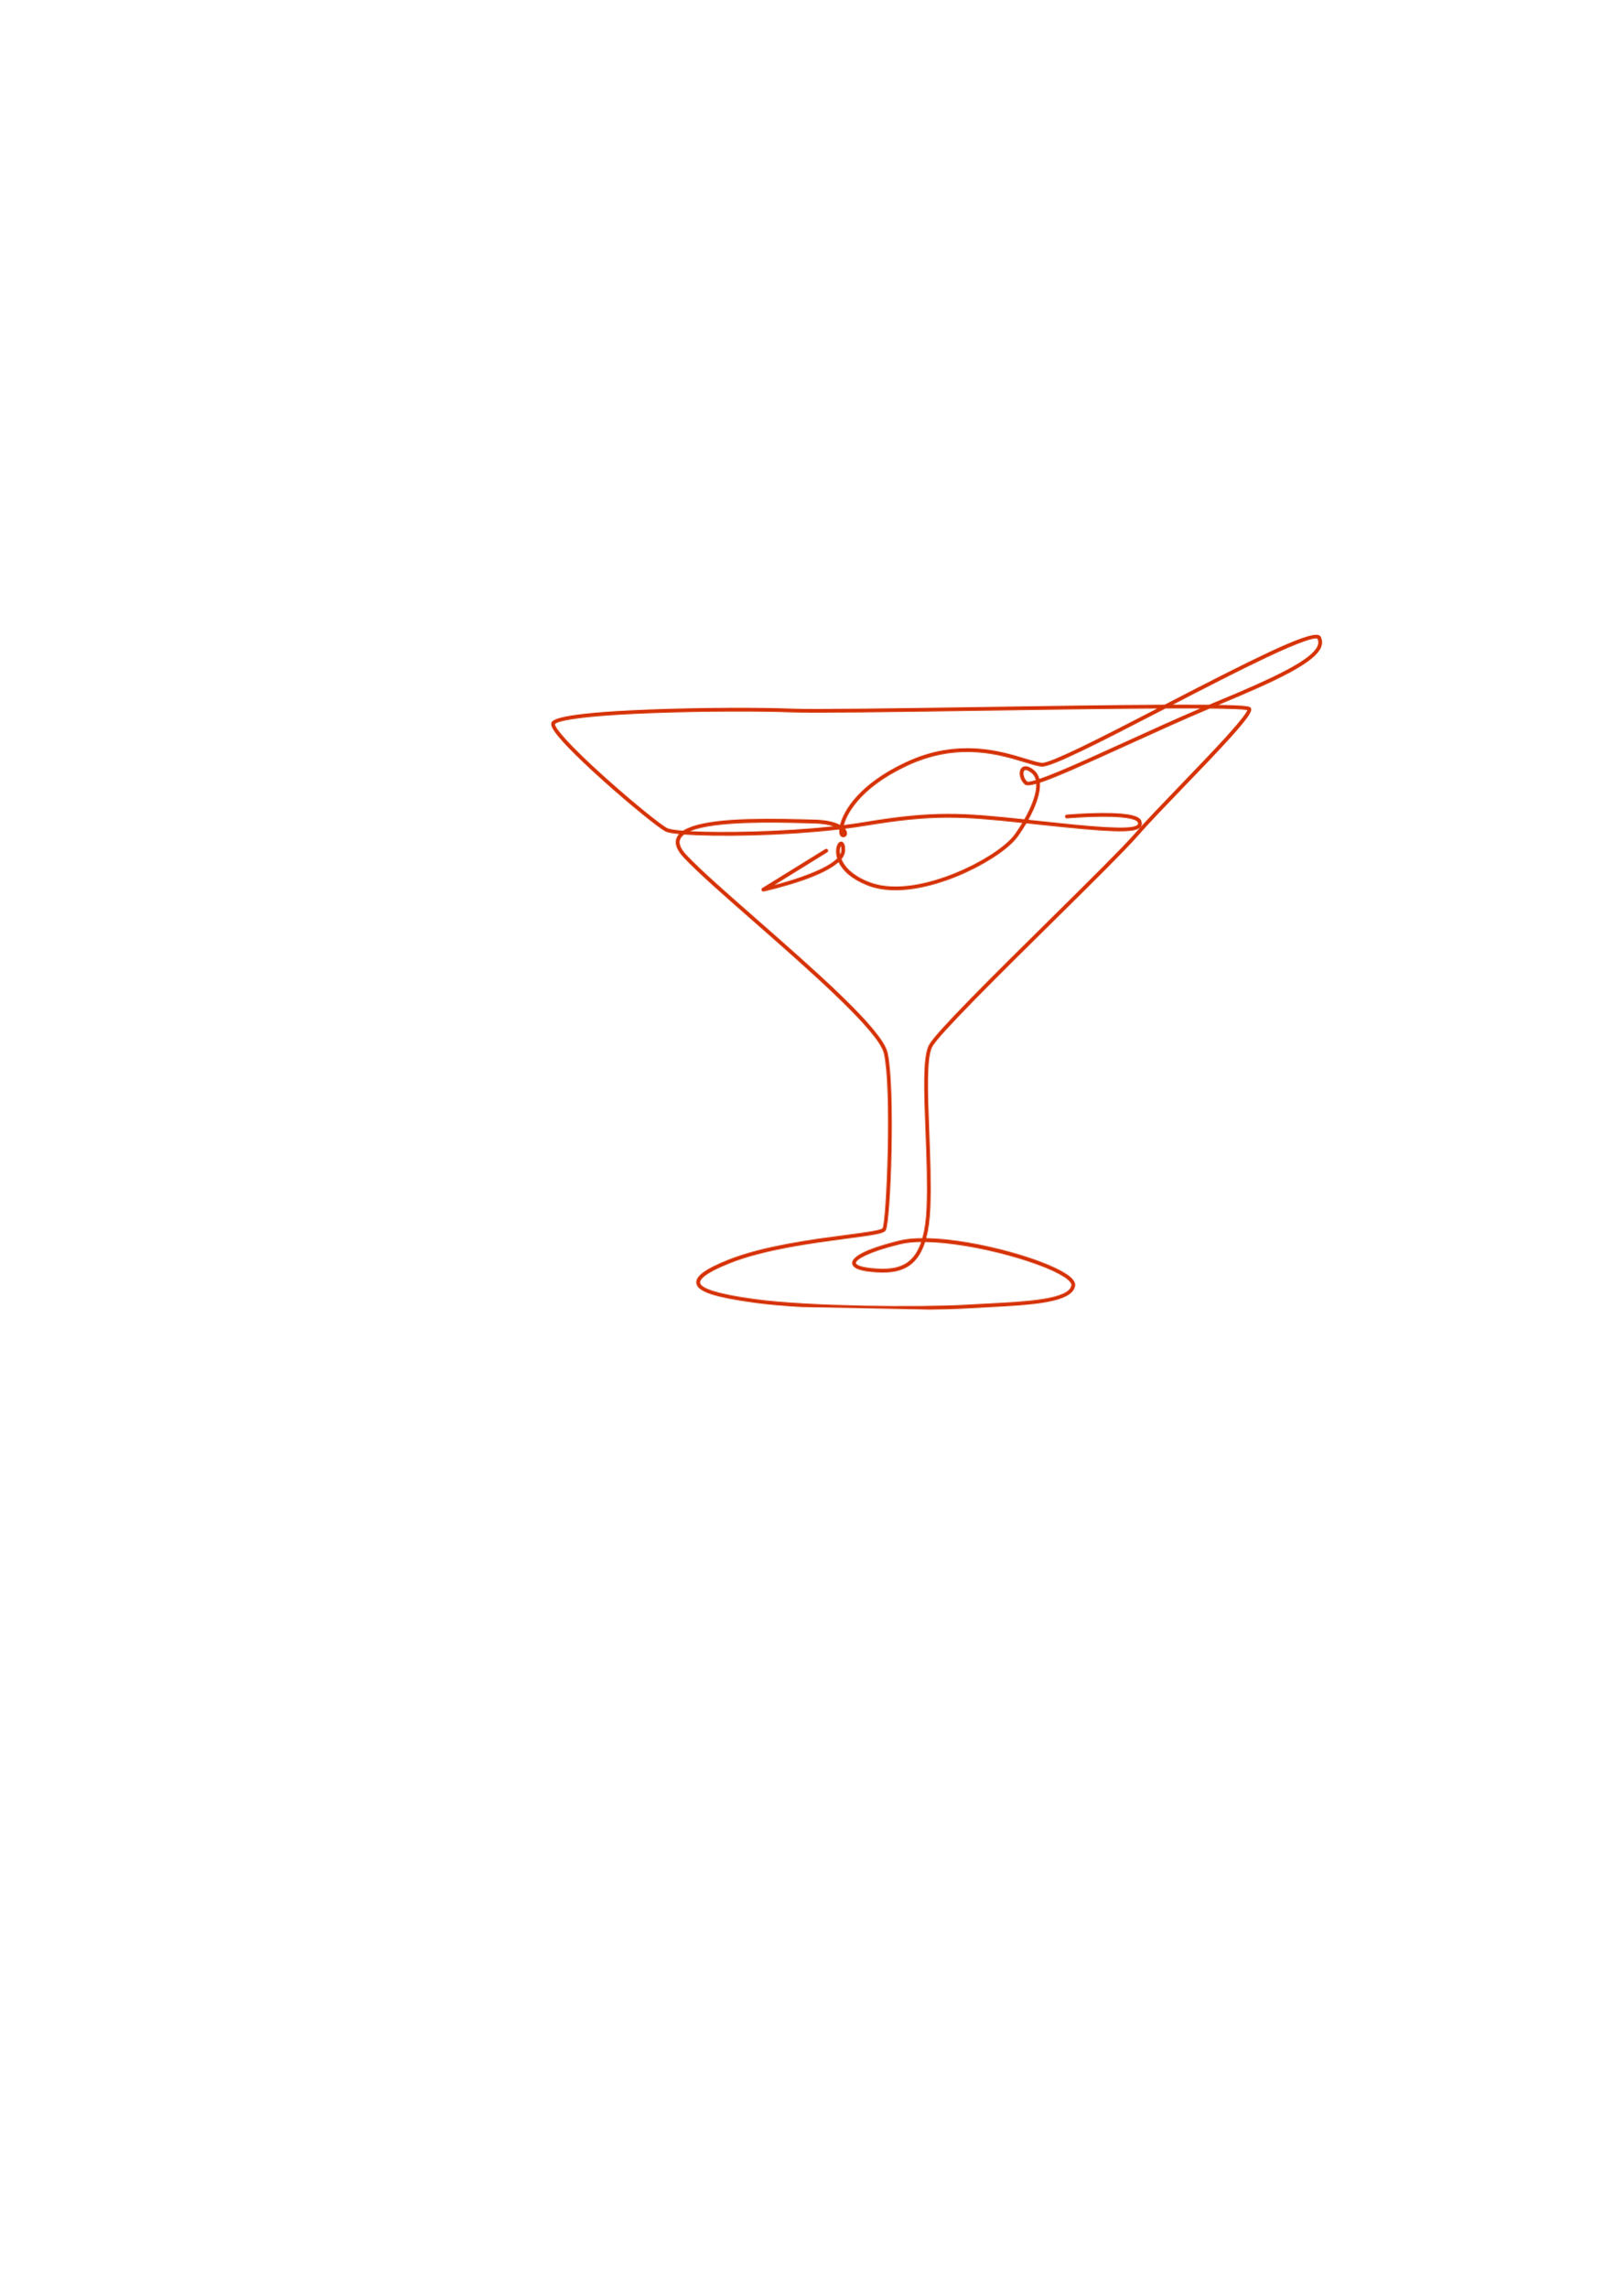
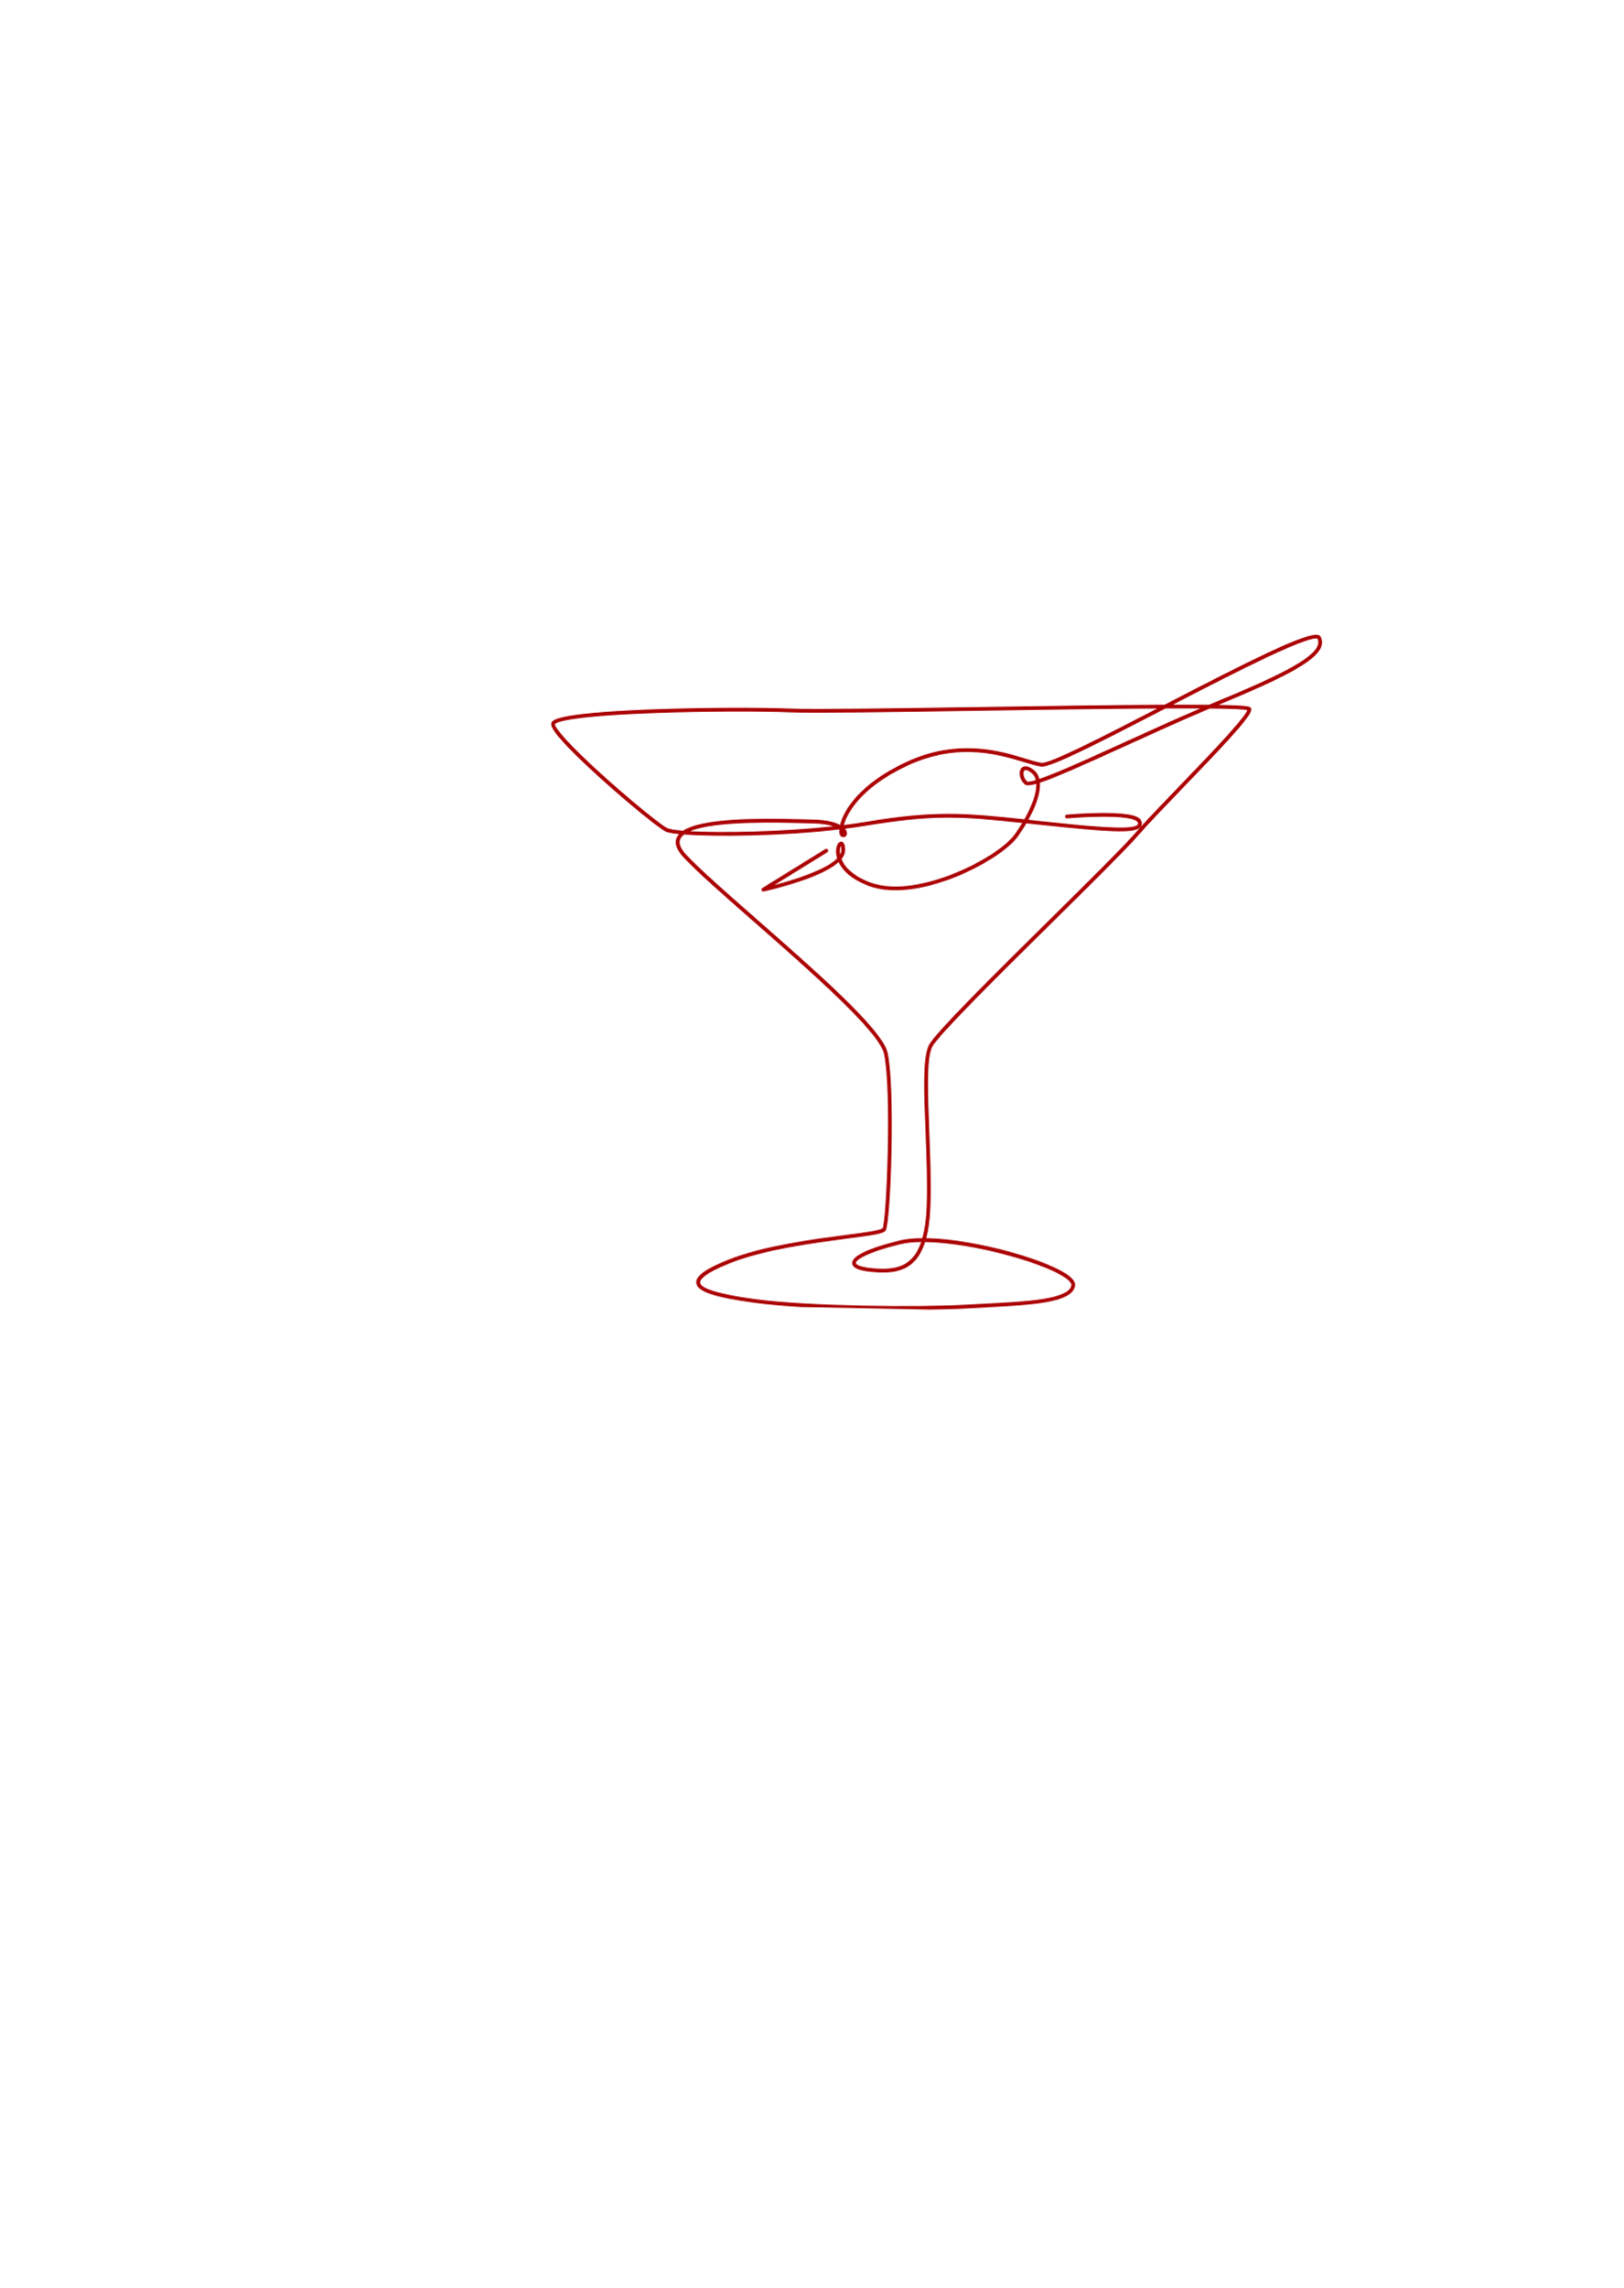
<svg xmlns="http://www.w3.org/2000/svg" width="397" zoomAndPan="magnify" viewBox="0 0 297.75 419.25" height="559" preserveAspectRatio="xMidYMid meet" version="1.0">
  <defs>
    <clipPath id="0f943f175d">
      <path d="M 3 3 L 144.586 3 L 144.586 128 L 3 128 Z M 3 3 " clip-rule="nonzero" />
    </clipPath>
    <clipPath id="7e1432b610">
      <path d="M 3.453 -0.027 L 144.828 2.777 L 142.332 128.445 L 0.957 125.641 Z M 3.453 -0.027 " clip-rule="nonzero" />
    </clipPath>
    <clipPath id="c7cbd17ca3">
      <path d="M 3.453 -0.027 L 144.828 2.777 L 142.332 128.445 L 0.957 125.641 Z M 3.453 -0.027 " clip-rule="nonzero" />
    </clipPath>
    <clipPath id="c044144196">
      <rect x="0" width="145" y="0" height="129" />
    </clipPath>
  </defs>
  <g transform="matrix(1, 0, 0, 1, 98, 113)">
    <g clip-path="url(#c044144196)">
      <g clip-path="url(#0f943f175d)">
        <g clip-path="url(#7e1432b610)">
          <g clip-path="url(#c7cbd17ca3)">
-             <path fill="#d63306" d="M 144.25 3.777 C 144.195 3.66 144.074 3.504 143.82 3.418 C 141.812 2.742 131.344 8.023 115.586 16.176 C 115.406 16.18 115.223 16.18 115.035 16.18 C 105.703 16.23 93.66 16.418 82.012 16.598 C 66.258 16.84 51.375 17.074 46.918 16.891 C 41.781 16.68 30.992 16.664 21.117 17.055 C 3.219 17.758 3.129 19.109 3.09 19.688 C 3.059 20.148 3.367 21.043 6.047 23.852 C 7.676 25.559 9.977 27.746 12.688 30.176 C 17.574 34.551 22.902 38.875 24.09 39.441 C 24.465 39.617 25.316 39.77 26.535 39.891 C 26.359 40.086 26.219 40.293 26.117 40.52 C 25.648 41.555 26.062 42.777 27.348 44.152 C 29.855 46.848 34.746 51.133 40.406 56.094 C 50.539 64.98 63.148 76.035 64.098 80.086 C 65.602 86.535 64.578 110.93 63.855 112.168 C 63.504 112.543 60.219 112.977 57.043 113.391 C 51.043 114.18 41.977 115.367 35.559 117.93 C 31.352 119.605 29.547 120.926 29.703 122.211 C 29.895 123.777 32.906 124.793 40.449 125.832 C 45.309 126.5 52.957 126.883 60.465 127.031 C 67.973 127.18 75.207 127.098 79.539 126.84 C 80.672 126.77 81.855 126.711 82.996 126.648 C 91.113 126.234 98.781 125.84 99.176 122.656 C 99.234 122.18 98.965 121.664 98.371 121.137 C 95.078 118.203 81.195 114.156 71.969 113.973 C 71.934 113.973 71.902 113.973 71.871 113.973 C 72.285 112.426 72.531 110.57 72.625 108.395 C 72.805 104.047 72.609 99.098 72.422 94.312 C 72.156 87.492 71.906 81.051 72.945 78.941 C 73.988 76.828 85.293 65.656 95.266 55.809 C 102.062 49.094 108.477 42.754 110.641 40.262 C 112.492 38.125 115.664 34.836 119.023 31.348 C 122.125 28.129 125.328 24.805 127.707 22.168 C 131.562 17.891 131.66 17.195 131.402 16.77 C 131.27 16.547 131.117 16.305 125.469 16.211 C 136.59 11.609 143.234 8.387 144.309 5.598 C 144.547 4.973 144.527 4.363 144.25 3.777 Z M 115.676 16.914 C 115.703 16.898 115.73 16.883 115.758 16.871 C 118.078 16.859 120.215 16.855 122.109 16.867 C 117.676 18.758 112.93 20.918 108.316 23.02 C 103.758 25.098 99.449 27.059 96.184 28.41 C 94.609 29.066 93.457 29.5 92.617 29.781 C 92.461 29.145 92.148 28.598 91.645 28.184 C 90.238 27.02 89.547 27.539 89.312 27.812 C 88.723 28.516 89.039 30.023 89.941 30.797 C 90.23 31.043 90.895 31.012 92.051 30.684 C 92.125 32.41 91.223 34.793 89.863 37.188 C 78.562 35.984 73.379 35.562 60.719 37.664 C 59.457 37.875 58.129 38.062 56.762 38.238 C 57.199 36.66 59.273 31.605 68.469 27.328 C 72.664 25.375 76.523 24.785 79.906 24.852 C 83.977 24.934 87.363 25.965 89.84 26.719 C 91.121 27.109 92.133 27.418 92.949 27.523 C 92.98 27.527 93.02 27.531 93.059 27.531 C 94.934 27.57 102.902 23.516 115.672 16.91 Z M 91.961 29.996 C 90.832 30.34 90.488 30.32 90.395 30.273 C 89.699 29.68 89.562 28.598 89.848 28.262 C 89.91 28.184 90 28.152 90.117 28.152 C 90.379 28.156 90.766 28.355 91.207 28.719 C 91.594 29.039 91.84 29.473 91.961 29.996 Z M 24.391 38.82 C 23.379 38.34 18.359 34.324 13.152 29.664 C 6.199 23.441 3.762 20.438 3.777 19.742 C 3.871 19.574 5.113 18.352 21.559 17.727 C 31.301 17.355 41.879 17.371 46.891 17.578 C 51.367 17.758 66.258 17.531 82.023 17.285 C 92.738 17.117 104.777 16.93 114.234 16.875 C 104.387 21.965 94.543 27.023 93.039 26.832 C 92.281 26.738 91.246 26.422 90.047 26.055 C 85.418 24.645 77.668 22.281 68.18 26.699 C 59.539 30.719 56.707 35.617 56.062 38.215 C 55.18 37.734 53.676 37.289 51.117 37.238 C 50.641 37.23 50.066 37.211 49.406 37.195 C 40.223 36.941 30.703 37.027 27.27 39.277 C 25.805 39.16 24.793 39.004 24.391 38.812 Z M 54.855 38.465 C 45.434 39.488 34.5 39.691 28.57 39.367 C 33.156 37.445 44.586 37.762 49.387 37.895 C 50.047 37.914 50.625 37.93 51.102 37.938 C 52.734 37.969 53.965 38.18 54.855 38.465 Z M 130.766 17.172 C 130.648 17.527 129.984 18.621 126.934 21.988 C 124.59 24.566 121.508 27.77 118.527 30.863 C 115.16 34.355 111.984 37.652 110.117 39.805 C 107.977 42.277 101.566 48.609 94.781 55.312 C 84.281 65.688 73.426 76.414 72.328 78.637 C 71.211 80.902 71.453 87.129 71.734 94.34 C 71.922 99.117 72.113 104.051 71.938 108.371 C 71.844 110.586 71.59 112.445 71.16 113.973 C 69.594 113.98 68.18 114.113 67.008 114.395 C 63.699 115.195 58.164 116.805 58.285 118.586 C 58.344 119.414 59.48 119.926 61.77 120.156 C 64.312 120.41 67.195 120.426 69.293 118.602 C 70.324 117.703 71.117 116.406 71.668 114.676 C 80.664 114.801 94.738 118.828 97.91 121.656 C 98.312 122.016 98.523 122.344 98.492 122.578 C 98.168 125.184 90.09 125.602 82.965 125.965 C 81.82 126.027 80.641 126.086 79.504 126.156 C 70.82 126.676 50.18 126.48 40.547 125.152 C 38.082 124.812 30.594 123.781 30.395 122.137 C 30.332 121.641 30.957 120.52 35.816 118.582 C 42.156 116.051 51.168 114.871 57.133 114.086 C 62.336 113.406 64.047 113.137 64.43 112.566 C 65.379 111.133 66.23 86.176 64.773 79.934 C 63.777 75.664 51.605 64.996 40.867 55.578 C 35.457 50.836 30.348 46.352 27.859 43.688 C 26.785 42.535 26.414 41.566 26.758 40.809 C 26.895 40.504 27.137 40.227 27.469 39.977 C 33.395 40.422 45.602 40.262 55.922 39.047 C 55.902 39.238 55.902 39.406 55.914 39.547 C 55.973 40.207 56.273 40.387 56.449 40.434 C 56.734 40.512 57.008 40.438 57.18 40.238 C 57.371 40.012 57.395 39.672 57.242 39.328 C 57.199 39.234 57.117 39.086 56.969 38.918 C 58.301 38.75 59.594 38.562 60.832 38.355 C 73.285 36.289 78.465 36.68 89.484 37.852 C 89.07 38.535 88.621 39.219 88.152 39.883 C 86.52 42.191 81.859 45.195 76.816 47.191 C 73.242 48.609 66.484 50.684 61.375 48.68 C 58.09 47.391 56.816 45.699 56.328 44.488 C 56.762 43.957 56.984 43.426 56.996 42.891 C 57.02 41.648 56.648 41.332 56.332 41.289 C 55.945 41.238 55.602 41.59 55.438 42.219 C 55.289 42.777 55.277 43.527 55.531 44.359 C 53.484 46.426 47.801 48.258 44.008 49.242 L 53.723 43.234 C 53.883 43.133 53.934 42.918 53.832 42.754 C 53.73 42.594 53.52 42.543 53.355 42.645 L 41.809 49.785 C 41.668 49.871 41.609 50.051 41.672 50.207 C 41.734 50.367 41.902 50.453 42.066 50.418 C 42.102 50.41 45.773 49.605 49.406 48.32 C 52.441 47.246 54.578 46.148 55.793 45.039 C 56.48 46.504 58.035 48.113 61.117 49.32 C 66.449 51.41 73.398 49.285 77.07 47.832 C 82.223 45.789 87.016 42.688 88.719 40.277 C 89.246 39.531 89.762 38.738 90.238 37.926 C 90.543 37.957 90.852 37.992 91.16 38.023 L 92.645 38.184 C 105.023 39.5 110.168 39.902 111.207 38.578 C 111.363 38.375 111.512 38.023 111.324 37.512 C 111.086 36.852 110.066 35.98 104.043 36.023 C 100.824 36.043 97.66 36.328 97.629 36.328 C 97.441 36.348 97.297 36.516 97.316 36.703 C 97.332 36.895 97.496 37.035 97.691 37.02 C 97.719 37.016 100.859 36.738 104.047 36.719 C 109.828 36.676 110.582 37.5 110.676 37.75 C 110.77 38.012 110.691 38.113 110.66 38.156 C 109.758 39.312 101.48 38.43 92.719 37.5 L 91.234 37.34 C 91.023 37.32 90.816 37.297 90.609 37.273 C 91.938 34.875 92.859 32.379 92.723 30.484 C 95.488 29.578 100.449 27.367 108.602 23.656 C 113.73 21.32 119.016 18.914 123.859 16.883 C 127.574 16.918 130.082 17.008 130.766 17.176 Z M 70.941 114.668 C 70.434 116.168 69.734 117.297 68.836 118.074 C 66.938 119.727 64.23 119.703 61.832 119.465 C 59.613 119.242 58.988 118.773 58.973 118.535 C 58.934 117.945 61.082 116.539 67.168 115.066 C 68.23 114.809 69.512 114.684 70.941 114.668 Z M 56.301 42.875 C 56.297 43.133 56.223 43.387 56.082 43.641 C 56.066 43.539 56.055 43.441 56.043 43.359 C 55.984 42.719 56.113 42.273 56.227 42.07 C 56.266 42.207 56.309 42.461 56.301 42.875 Z M 143.66 5.348 C 142.668 7.926 135.715 11.234 124.816 15.73 C 124.449 15.879 124.082 16.031 123.715 16.188 C 121.957 16.168 119.785 16.164 117.105 16.172 C 123.145 13.047 129.27 9.895 134.164 7.578 C 140.754 4.461 142.777 4.012 143.387 4.023 C 143.527 4.027 143.594 4.051 143.625 4.074 C 143.82 4.488 143.832 4.902 143.66 5.348 Z M 143.66 5.348 " fill-opacity="1" fill-rule="nonzero" />
+             <path fill="#ac0104" d="M 144.25 3.777 C 144.195 3.66 144.074 3.504 143.82 3.418 C 141.812 2.742 131.344 8.023 115.586 16.176 C 115.406 16.18 115.223 16.18 115.035 16.18 C 105.703 16.23 93.66 16.418 82.012 16.598 C 66.258 16.84 51.375 17.074 46.918 16.891 C 41.781 16.68 30.992 16.664 21.117 17.055 C 3.219 17.758 3.129 19.109 3.09 19.688 C 3.059 20.148 3.367 21.043 6.047 23.852 C 7.676 25.559 9.977 27.746 12.688 30.176 C 17.574 34.551 22.902 38.875 24.09 39.441 C 24.465 39.617 25.316 39.77 26.535 39.891 C 26.359 40.086 26.219 40.293 26.117 40.52 C 25.648 41.555 26.062 42.777 27.348 44.152 C 29.855 46.848 34.746 51.133 40.406 56.094 C 50.539 64.98 63.148 76.035 64.098 80.086 C 65.602 86.535 64.578 110.93 63.855 112.168 C 63.504 112.543 60.219 112.977 57.043 113.391 C 51.043 114.18 41.977 115.367 35.559 117.93 C 31.352 119.605 29.547 120.926 29.703 122.211 C 29.895 123.777 32.906 124.793 40.449 125.832 C 45.309 126.5 52.957 126.883 60.465 127.031 C 67.973 127.18 75.207 127.098 79.539 126.84 C 80.672 126.77 81.855 126.711 82.996 126.648 C 91.113 126.234 98.781 125.84 99.176 122.656 C 99.234 122.18 98.965 121.664 98.371 121.137 C 95.078 118.203 81.195 114.156 71.969 113.973 C 71.934 113.973 71.902 113.973 71.871 113.973 C 72.285 112.426 72.531 110.57 72.625 108.395 C 72.805 104.047 72.609 99.098 72.422 94.312 C 72.156 87.492 71.906 81.051 72.945 78.941 C 73.988 76.828 85.293 65.656 95.266 55.809 C 102.062 49.094 108.477 42.754 110.641 40.262 C 112.492 38.125 115.664 34.836 119.023 31.348 C 122.125 28.129 125.328 24.805 127.707 22.168 C 131.562 17.891 131.66 17.195 131.402 16.77 C 131.27 16.547 131.117 16.305 125.469 16.211 C 136.59 11.609 143.234 8.387 144.309 5.598 C 144.547 4.973 144.527 4.363 144.25 3.777 Z M 115.676 16.914 C 115.703 16.898 115.73 16.883 115.758 16.871 C 118.078 16.859 120.215 16.855 122.109 16.867 C 117.676 18.758 112.93 20.918 108.316 23.02 C 103.758 25.098 99.449 27.059 96.184 28.41 C 94.609 29.066 93.457 29.5 92.617 29.781 C 92.461 29.145 92.148 28.598 91.645 28.184 C 90.238 27.02 89.547 27.539 89.312 27.812 C 88.723 28.516 89.039 30.023 89.941 30.797 C 90.23 31.043 90.895 31.012 92.051 30.684 C 92.125 32.41 91.223 34.793 89.863 37.188 C 78.562 35.984 73.379 35.562 60.719 37.664 C 59.457 37.875 58.129 38.062 56.762 38.238 C 57.199 36.66 59.273 31.605 68.469 27.328 C 72.664 25.375 76.523 24.785 79.906 24.852 C 83.977 24.934 87.363 25.965 89.84 26.719 C 91.121 27.109 92.133 27.418 92.949 27.523 C 92.98 27.527 93.02 27.531 93.059 27.531 C 94.934 27.57 102.902 23.516 115.672 16.91 Z M 91.961 29.996 C 90.832 30.34 90.488 30.32 90.395 30.273 C 89.699 29.68 89.562 28.598 89.848 28.262 C 89.91 28.184 90 28.152 90.117 28.152 C 90.379 28.156 90.766 28.355 91.207 28.719 C 91.594 29.039 91.84 29.473 91.961 29.996 Z M 24.391 38.82 C 23.379 38.34 18.359 34.324 13.152 29.664 C 6.199 23.441 3.762 20.438 3.777 19.742 C 3.871 19.574 5.113 18.352 21.559 17.727 C 31.301 17.355 41.879 17.371 46.891 17.578 C 51.367 17.758 66.258 17.531 82.023 17.285 C 92.738 17.117 104.777 16.93 114.234 16.875 C 104.387 21.965 94.543 27.023 93.039 26.832 C 92.281 26.738 91.246 26.422 90.047 26.055 C 85.418 24.645 77.668 22.281 68.18 26.699 C 59.539 30.719 56.707 35.617 56.062 38.215 C 55.18 37.734 53.676 37.289 51.117 37.238 C 50.641 37.23 50.066 37.211 49.406 37.195 C 40.223 36.941 30.703 37.027 27.27 39.277 C 25.805 39.16 24.793 39.004 24.391 38.812 Z M 54.855 38.465 C 45.434 39.488 34.5 39.691 28.57 39.367 C 33.156 37.445 44.586 37.762 49.387 37.895 C 50.047 37.914 50.625 37.93 51.102 37.938 C 52.734 37.969 53.965 38.18 54.855 38.465 Z M 130.766 17.172 C 130.648 17.527 129.984 18.621 126.934 21.988 C 124.59 24.566 121.508 27.77 118.527 30.863 C 115.16 34.355 111.984 37.652 110.117 39.805 C 107.977 42.277 101.566 48.609 94.781 55.312 C 84.281 65.688 73.426 76.414 72.328 78.637 C 71.211 80.902 71.453 87.129 71.734 94.34 C 71.922 99.117 72.113 104.051 71.938 108.371 C 71.844 110.586 71.59 112.445 71.16 113.973 C 69.594 113.98 68.18 114.113 67.008 114.395 C 63.699 115.195 58.164 116.805 58.285 118.586 C 58.344 119.414 59.48 119.926 61.77 120.156 C 64.312 120.41 67.195 120.426 69.293 118.602 C 70.324 117.703 71.117 116.406 71.668 114.676 C 80.664 114.801 94.738 118.828 97.91 121.656 C 98.312 122.016 98.523 122.344 98.492 122.578 C 98.168 125.184 90.09 125.602 82.965 125.965 C 81.82 126.027 80.641 126.086 79.504 126.156 C 70.82 126.676 50.18 126.48 40.547 125.152 C 38.082 124.812 30.594 123.781 30.395 122.137 C 30.332 121.641 30.957 120.52 35.816 118.582 C 42.156 116.051 51.168 114.871 57.133 114.086 C 62.336 113.406 64.047 113.137 64.43 112.566 C 65.379 111.133 66.23 86.176 64.773 79.934 C 63.777 75.664 51.605 64.996 40.867 55.578 C 35.457 50.836 30.348 46.352 27.859 43.688 C 26.785 42.535 26.414 41.566 26.758 40.809 C 26.895 40.504 27.137 40.227 27.469 39.977 C 33.395 40.422 45.602 40.262 55.922 39.047 C 55.902 39.238 55.902 39.406 55.914 39.547 C 55.973 40.207 56.273 40.387 56.449 40.434 C 56.734 40.512 57.008 40.438 57.18 40.238 C 57.371 40.012 57.395 39.672 57.242 39.328 C 57.199 39.234 57.117 39.086 56.969 38.918 C 58.301 38.75 59.594 38.562 60.832 38.355 C 73.285 36.289 78.465 36.68 89.484 37.852 C 89.07 38.535 88.621 39.219 88.152 39.883 C 86.52 42.191 81.859 45.195 76.816 47.191 C 73.242 48.609 66.484 50.684 61.375 48.68 C 58.09 47.391 56.816 45.699 56.328 44.488 C 56.762 43.957 56.984 43.426 56.996 42.891 C 57.02 41.648 56.648 41.332 56.332 41.289 C 55.945 41.238 55.602 41.59 55.438 42.219 C 55.289 42.777 55.277 43.527 55.531 44.359 C 53.484 46.426 47.801 48.258 44.008 49.242 L 53.723 43.234 C 53.883 43.133 53.934 42.918 53.832 42.754 C 53.73 42.594 53.52 42.543 53.355 42.645 L 41.809 49.785 C 41.668 49.871 41.609 50.051 41.672 50.207 C 41.734 50.367 41.902 50.453 42.066 50.418 C 42.102 50.41 45.773 49.605 49.406 48.32 C 52.441 47.246 54.578 46.148 55.793 45.039 C 56.48 46.504 58.035 48.113 61.117 49.32 C 66.449 51.41 73.398 49.285 77.07 47.832 C 82.223 45.789 87.016 42.688 88.719 40.277 C 89.246 39.531 89.762 38.738 90.238 37.926 C 90.543 37.957 90.852 37.992 91.16 38.023 L 92.645 38.184 C 105.023 39.5 110.168 39.902 111.207 38.578 C 111.363 38.375 111.512 38.023 111.324 37.512 C 111.086 36.852 110.066 35.98 104.043 36.023 C 100.824 36.043 97.66 36.328 97.629 36.328 C 97.441 36.348 97.297 36.516 97.316 36.703 C 97.332 36.895 97.496 37.035 97.691 37.02 C 97.719 37.016 100.859 36.738 104.047 36.719 C 109.828 36.676 110.582 37.5 110.676 37.75 C 110.77 38.012 110.691 38.113 110.66 38.156 C 109.758 39.312 101.48 38.43 92.719 37.5 L 91.234 37.34 C 91.023 37.32 90.816 37.297 90.609 37.273 C 91.938 34.875 92.859 32.379 92.723 30.484 C 95.488 29.578 100.449 27.367 108.602 23.656 C 113.73 21.32 119.016 18.914 123.859 16.883 C 127.574 16.918 130.082 17.008 130.766 17.176 Z M 70.941 114.668 C 70.434 116.168 69.734 117.297 68.836 118.074 C 66.938 119.727 64.23 119.703 61.832 119.465 C 59.613 119.242 58.988 118.773 58.973 118.535 C 58.934 117.945 61.082 116.539 67.168 115.066 C 68.23 114.809 69.512 114.684 70.941 114.668 Z M 56.301 42.875 C 56.297 43.133 56.223 43.387 56.082 43.641 C 56.066 43.539 56.055 43.441 56.043 43.359 C 55.984 42.719 56.113 42.273 56.227 42.07 C 56.266 42.207 56.309 42.461 56.301 42.875 Z M 143.66 5.348 C 142.668 7.926 135.715 11.234 124.816 15.73 C 124.449 15.879 124.082 16.031 123.715 16.188 C 121.957 16.168 119.785 16.164 117.105 16.172 C 123.145 13.047 129.27 9.895 134.164 7.578 C 140.754 4.461 142.777 4.012 143.387 4.023 C 143.527 4.027 143.594 4.051 143.625 4.074 C 143.82 4.488 143.832 4.902 143.66 5.348 Z M 143.66 5.348 " fill-opacity="1" fill-rule="nonzero" />
          </g>
        </g>
      </g>
    </g>
  </g>
</svg>
